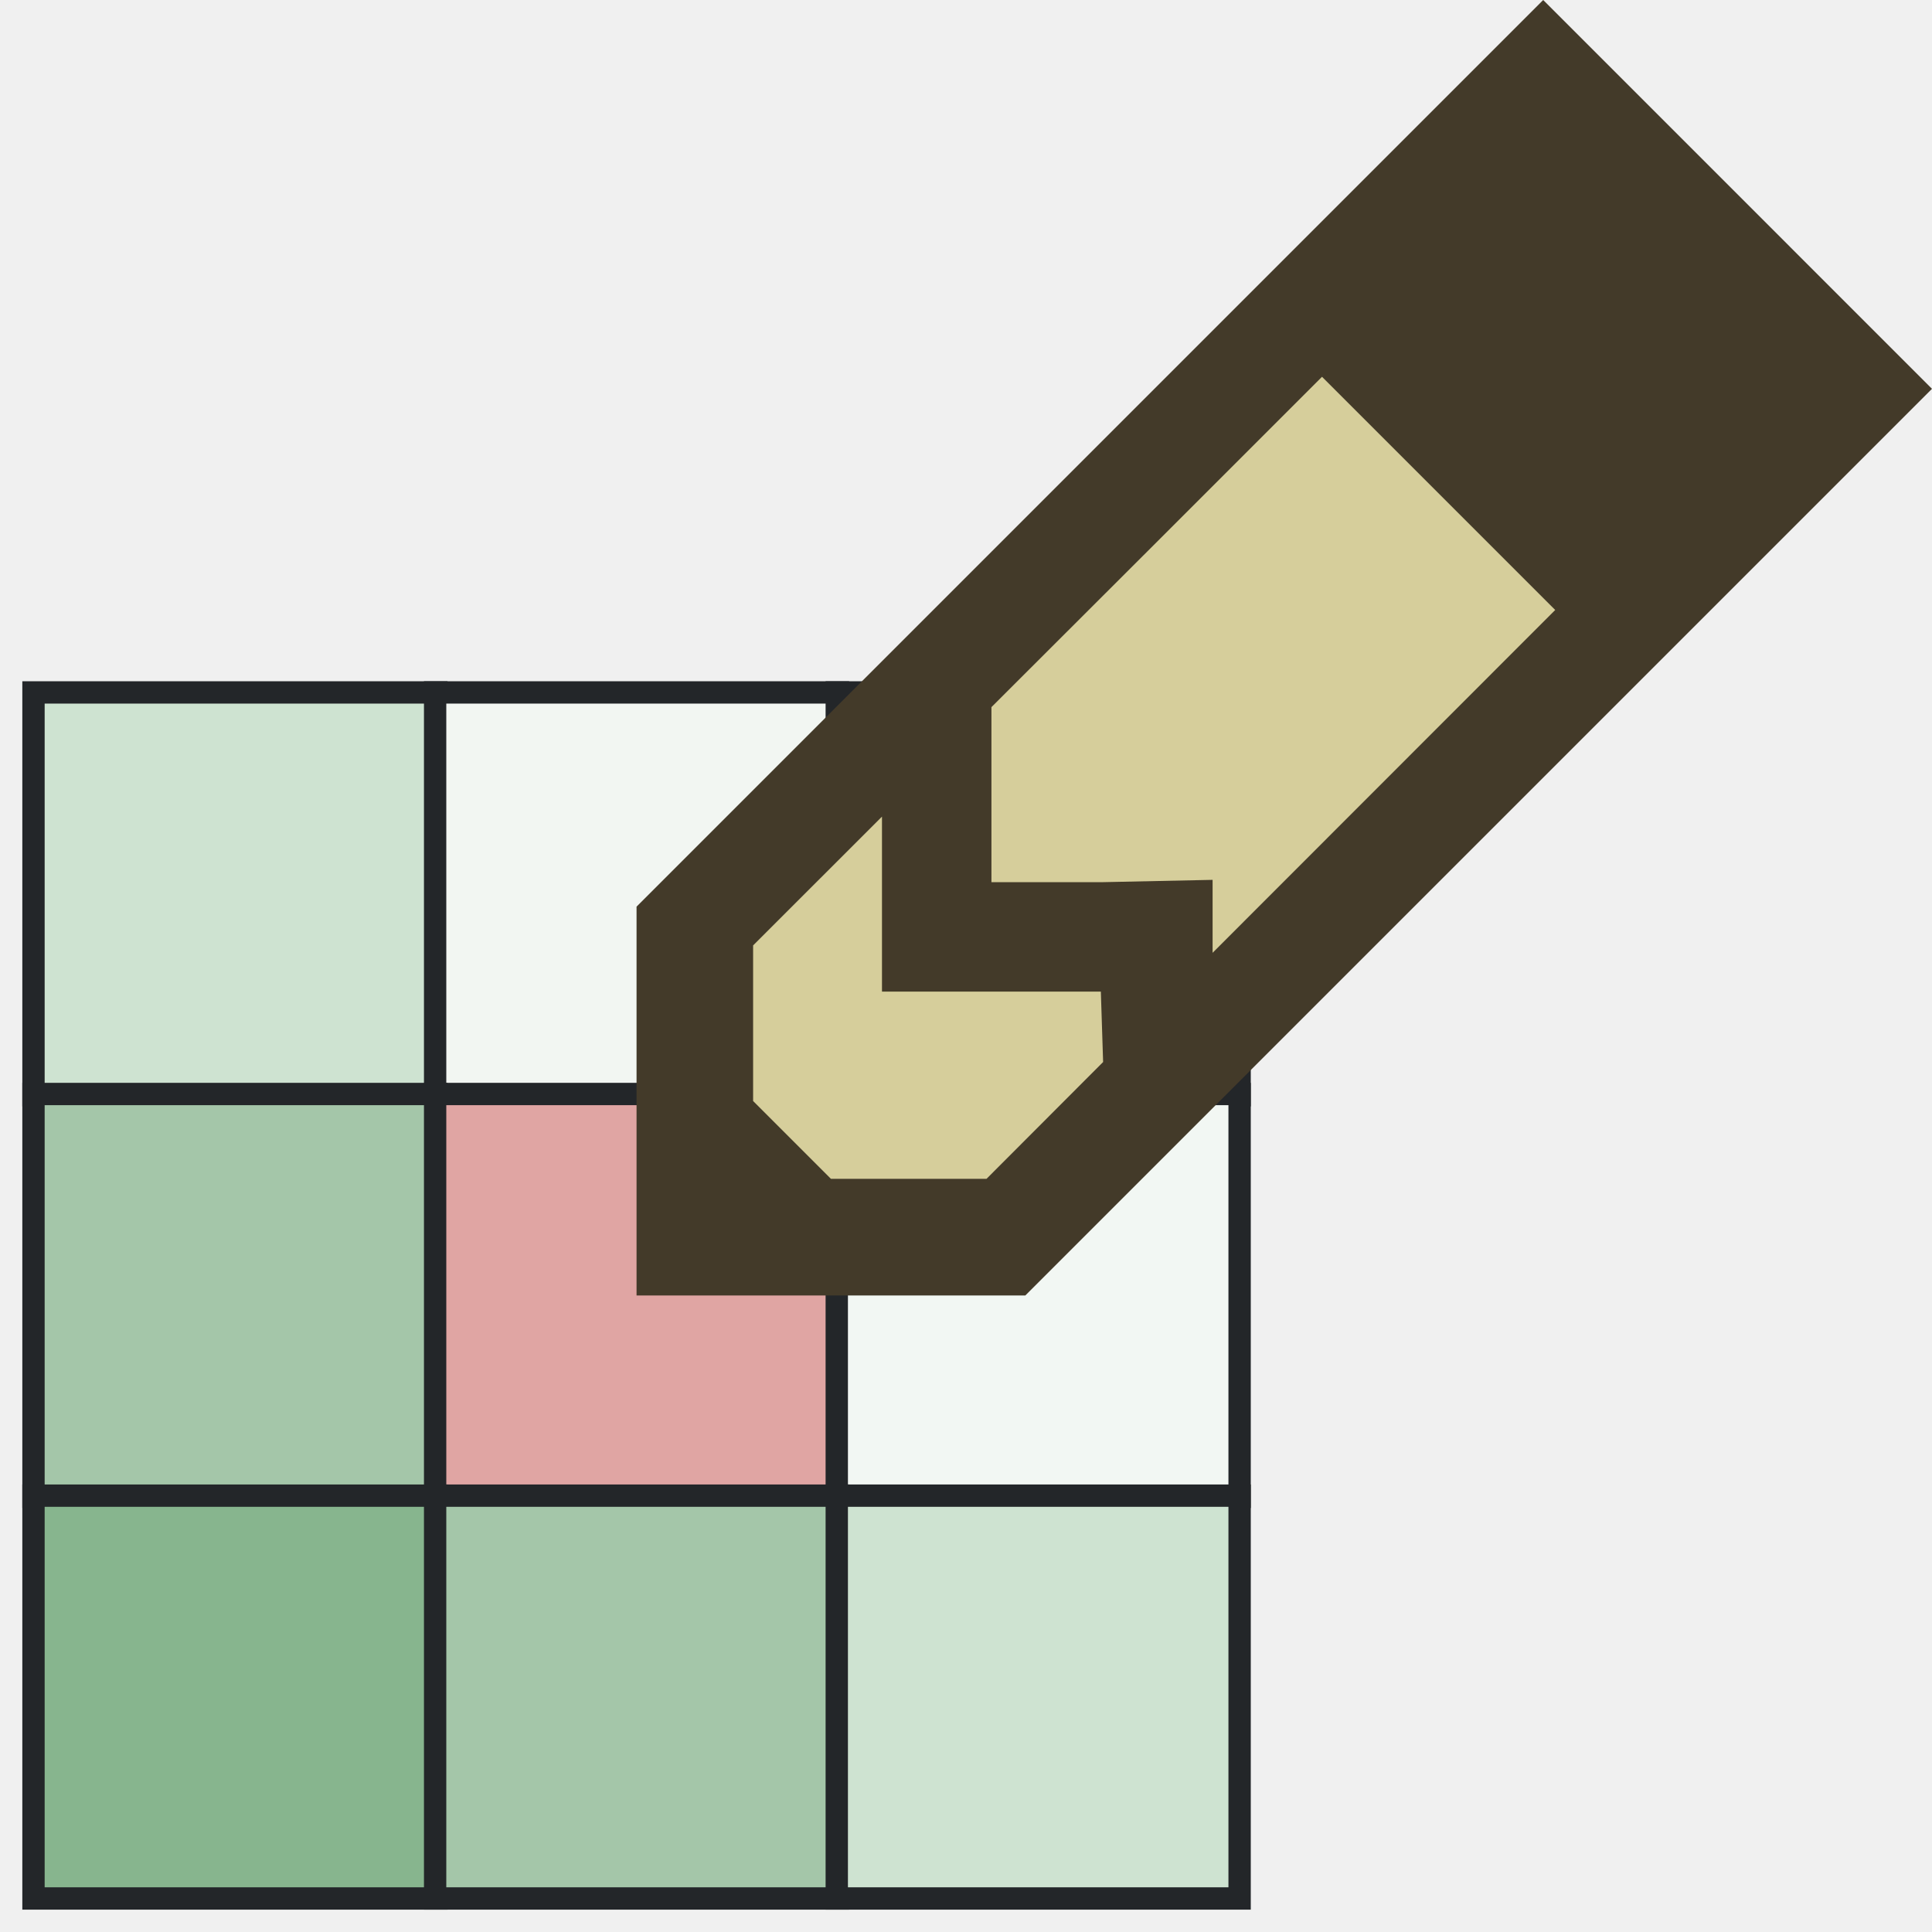
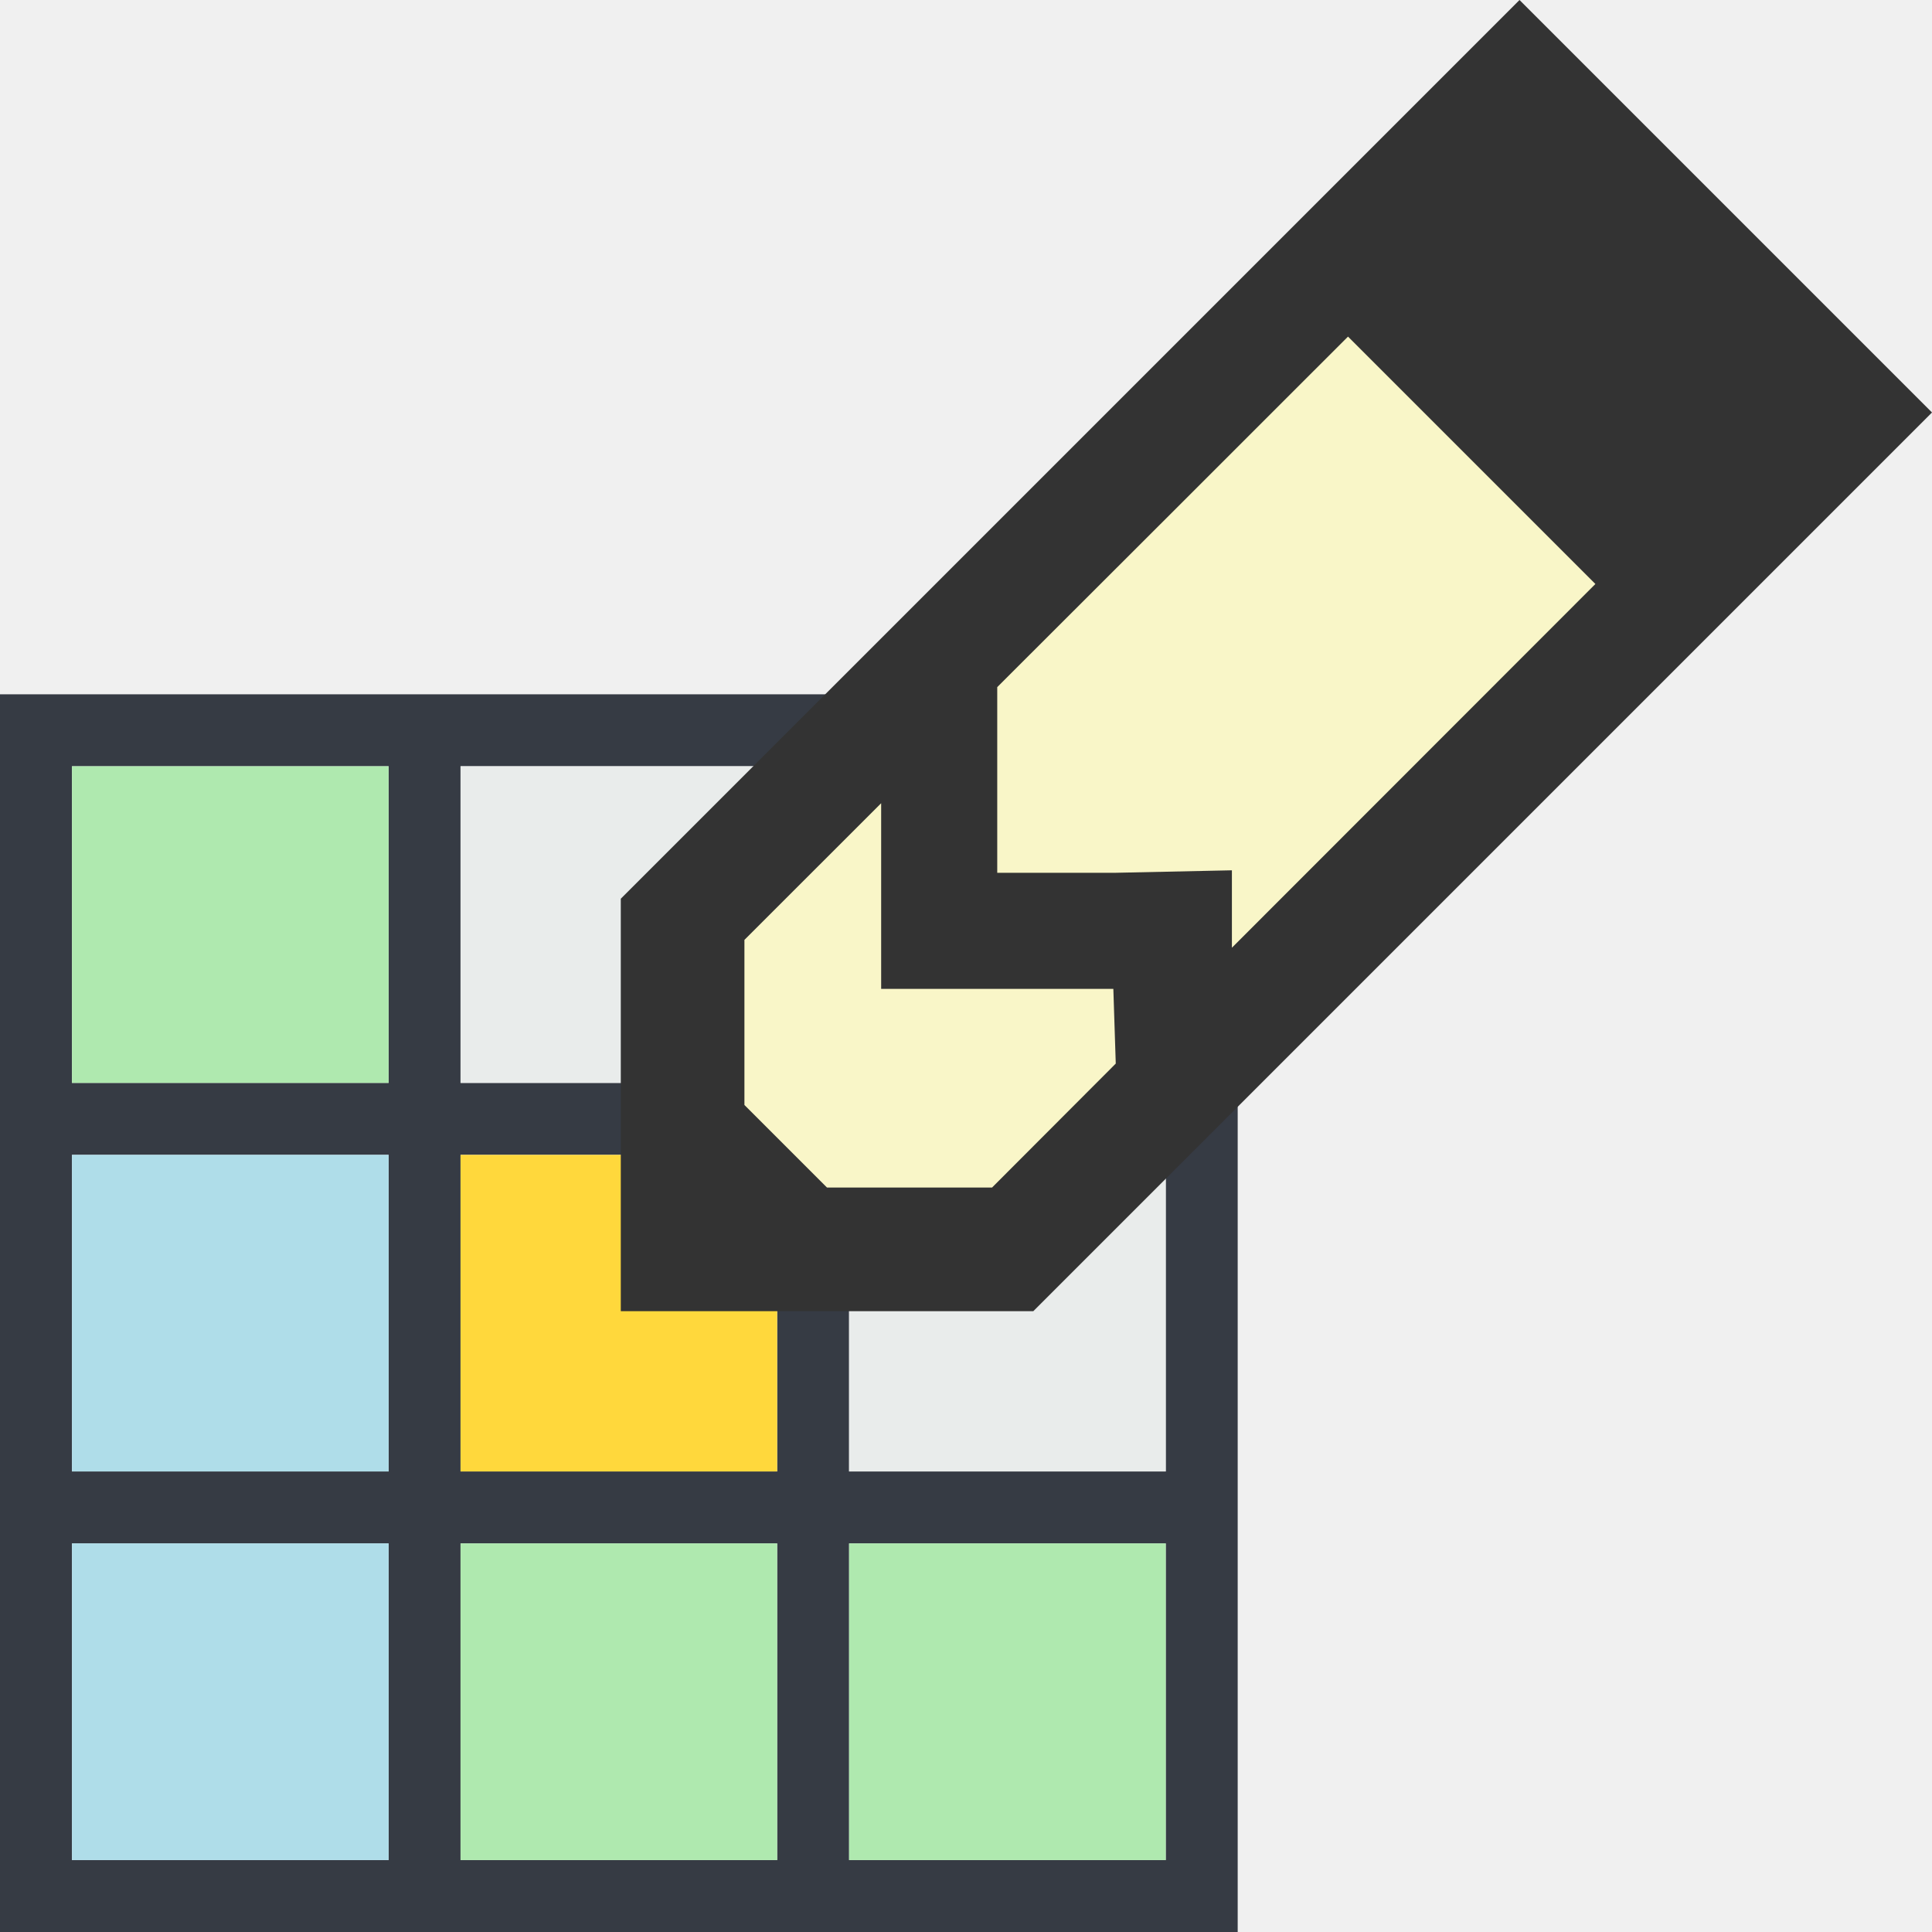
- <svg xmlns="http://www.w3.org/2000/svg" viewBox="0 0 63.794 63.794" id="svg2" height="86.5" version="1.1" width="86.5">
-   <defs id="defs5455">
-     <marker orient="auto" refY="0" refX="0" id="marker7172" style="overflow:visible">
-       <path id="path7170" style="fill:#3a3a3a;fill-opacity:1;fill-rule:evenodd;stroke:#3a3a3a;stroke-width:0.625;stroke-linejoin:round;stroke-opacity:1" d="M 8.719,4.034 -2.207,0.016 8.719,-4.002 c -1.745,2.372 -1.735,5.617 -6e-7,8.035 z" transform="scale(-0.6)" />
-     </marker>
-     <marker style="overflow:visible" id="marker6446" refX="0.0" refY="0.0" orient="auto">
-       <path transform="scale(0.4)" style="fill-rule:evenodd;stroke:#3a3a3a;stroke-width:1pt;stroke-opacity:1;fill:#3a3a3a;fill-opacity:1" d="M 5.77,0.0 L -2.88,5.0 L -2.88,-5.0 L 5.77,0.0 z " id="path6444" />
-     </marker>
-     <marker style="overflow:visible" id="marker6374" refX="0.0" refY="0.0" orient="auto">
-       <path transform="scale(0.2)" style="fill-rule:evenodd;stroke:#3a3a3a;stroke-width:1pt;stroke-opacity:1;fill:#3a3a3a;fill-opacity:1" d="M 5.77,0.0 L -2.88,5.0 L -2.88,-5.0 L 5.77,0.0 z " id="path6372" />
-     </marker>
-     <marker style="overflow:visible" id="marker5660" refX="0" refY="0" orient="auto">
-       <path transform="scale(-0.6)" d="M 8.719,4.034 -2.207,0.016 8.719,-4.002 c -1.745,2.372 -1.735,5.617 -6e-7,8.035 z" style="fill:#3a3a3a;fill-opacity:1;fill-rule:evenodd;stroke:#3a3a3a;stroke-width:0.625;stroke-linejoin:round;stroke-opacity:1" id="path5658" />
-     </marker>
-     <marker style="overflow:visible;" id="marker5598" refX="0.0" refY="0.0" orient="auto">
-       <path transform="scale(0.4) rotate(180) translate(10,0)" style="fill-rule:evenodd;stroke:#3a3a3a;stroke-width:1pt;stroke-opacity:1;fill:#3a3a3a;fill-opacity:1" d="M 0.0,0.0 L 5.0,-5.0 L -12.5,0.0 L 5.0,5.0 L 0.0,0.0 z " id="path5596" />
-     </marker>
-     <marker orient="auto" refY="0.0" refX="0.0" id="marker1836" style="overflow:visible;">
-       <path id="path1834" style="fill-rule:evenodd;stroke-width:0.625;stroke-linejoin:round;stroke:#3a3a3a;stroke-opacity:1;fill:#3a3a3a;fill-opacity:1" d="M 8.719,4.034 L -2.207,0.016 L 8.719,-4.002 C 6.973,-1.63 6.983,1.616 8.719,4.034 z " transform="scale(0.6) rotate(180) translate(0,0)" />
-     </marker>
-     <marker orient="auto" refY="0.0" refX="0.0" id="marker1748" style="overflow:visible;">
-       <path id="path1746" d="M 0.0,0.0 L 5.0,-5.0 L -12.5,0.0 L 5.0,5.0 L 0.0,0.0 z " style="fill-rule:evenodd;stroke:#4d4d4d;stroke-width:1pt;stroke-opacity:1;fill:#4d4d4d;fill-opacity:1" transform="scale(0.4) rotate(180) translate(10,0)" />
-     </marker>
-     <marker orient="auto" refY="0.0" refX="0.0" id="marker1654" style="overflow:visible">
-       <path id="path1652" d="M 5.77,0.0 L -2.88,5.0 L -2.88,-5.0 L 5.77,0.0 z " style="fill-rule:evenodd;stroke:#4d4d4d;stroke-width:1pt;stroke-opacity:1;fill:#4d4d4d;fill-opacity:1" transform="scale(0.4)" />
-     </marker>
-     <marker orient="auto" refY="0.0" refX="0.0" id="marker1578" style="overflow:visible;">
-       <path id="path1576" style="fill-rule:evenodd;stroke-width:0.625;stroke-linejoin:round;stroke:#4d4d4d;stroke-opacity:1;fill:#4d4d4d;fill-opacity:1" d="M 8.719,4.034 L -2.207,0.016 L 8.719,-4.002 C 6.973,-1.63 6.983,1.616 8.719,4.034 z " transform="scale(0.6) rotate(180) translate(0,0)" />
-     </marker>
-     <marker orient="auto" refY="0.0" refX="0.0" id="Arrow1Sstart" style="overflow:visible">
-       <path id="path874" d="M 0.0,0.0 L 5.0,-5.0 L -12.5,0.0 L 5.0,5.0 L 0.0,0.0 z " style="fill-rule:evenodd;stroke:#4d4d4d;stroke-width:1pt;stroke-opacity:1;fill:#4d4d4d;fill-opacity:1" transform="scale(0.2) translate(6,0)" />
-     </marker>
-     <marker orient="auto" refY="0.0" refX="0.0" id="Arrow2Mend" style="overflow:visible;">
-       <path id="path889" style="fill-rule:evenodd;stroke-width:0.625;stroke-linejoin:round;stroke:#4d4d4d;stroke-opacity:1;fill:#4d4d4d;fill-opacity:1" d="M 8.719,4.034 L -2.207,0.016 L 8.719,-4.002 C 6.973,-1.63 6.983,1.616 8.719,4.034 z " transform="scale(0.6) rotate(180) translate(0,0)" />
-     </marker>
-     <marker orient="auto" refY="0.0" refX="0.0" id="marker1242" style="overflow:visible;">
-       <path id="path1240" style="fill-rule:evenodd;stroke-width:0.625;stroke-linejoin:round;stroke:#4d4d4d;stroke-opacity:1;fill:#4d4d4d;fill-opacity:1" d="M 8.719,4.034 L -2.207,0.016 L 8.719,-4.002 C 6.973,-1.63 6.983,1.616 8.719,4.034 z " transform="scale(1.1) rotate(180) translate(1,0)" />
-     </marker>
-     <marker orient="auto" refY="0.0" refX="0.0" id="Arrow2Sstart" style="overflow:visible">
-       <path id="path892" style="fill-rule:evenodd;stroke-width:0.625;stroke-linejoin:round;stroke:#4d4d4d;stroke-opacity:1;fill:#4d4d4d;fill-opacity:1" d="M 8.719,4.034 L -2.207,0.016 L 8.719,-4.002 C 6.973,-1.63 6.983,1.616 8.719,4.034 z " transform="scale(0.3) translate(-2.3,0)" />
-     </marker>
-     <marker orient="auto" refY="0.0" refX="0.0" id="Arrow1Mend" style="overflow:visible;">
-       <path id="path871" d="M 0.0,0.0 L 5.0,-5.0 L -12.5,0.0 L 5.0,5.0 L 0.0,0.0 z " style="fill-rule:evenodd;stroke:#4d4d4d;stroke-width:1pt;stroke-opacity:1;fill:#4d4d4d;fill-opacity:1" transform="scale(0.4) rotate(180) translate(10,0)" />
-     </marker>
-     <marker orient="auto" refY="0.0" refX="0.0" id="Arrow2Lend" style="overflow:visible;">
-       <path id="path883" style="fill-rule:evenodd;stroke-width:0.625;stroke-linejoin:round;stroke:#4d4d4d;stroke-opacity:1;fill:#4d4d4d;fill-opacity:1" d="M 8.719,4.034 L -2.207,0.016 L 8.719,-4.002 C 6.973,-1.63 6.983,1.616 8.719,4.034 z " transform="scale(1.1) rotate(180) translate(1,0)" />
-     </marker>
-     <marker orient="auto" refY="0.0" refX="0.0" id="Arrow1Lend" style="overflow:visible;">
-       <path id="path865" d="M 0.0,0.0 L 5.0,-5.0 L -12.5,0.0 L 5.0,5.0 L 0.0,0.0 z " style="fill-rule:evenodd;stroke:#4d4d4d;stroke-width:1pt;stroke-opacity:1;fill:#4d4d4d;fill-opacity:1" transform="scale(0.8) rotate(180) translate(12.5,0)" />
-     </marker>
-     <style id="current-color-scheme" type="text/css">
-       .ColorScheme-Text {
-         color:#4d4d4d;
-       }
-       </style>
-     <style id="current-color-scheme-3" type="text/css">
-       .ColorScheme-Text {
-         color:#4d4d4d;
-       }
-       </style>
-     <style id="current-color-scheme-5" type="text/css">
-       .ColorScheme-Text {
-         color:#4d4d4d;
-       }
-       </style>
-     <style id="current-color-scheme-35" type="text/css">
-       .ColorScheme-PositiveText {
-         color:#27ae60;
-       }
-       </style>
-     <marker orient="auto" refY="0" refX="0" id="marker1836-6" style="overflow:visible">
-       <path id="path1834-7" style="fill:#3a3a3a;fill-opacity:1;fill-rule:evenodd;stroke:#3a3a3a;stroke-width:0.625;stroke-linejoin:round;stroke-opacity:1" d="M 8.719,4.034 -2.207,0.016 8.719,-4.002 c -1.745,2.372 -1.735,5.617 -6e-7,8.035 z" transform="scale(-0.6)" />
-     </marker>
-     <marker orient="auto" refY="0" refX="0" id="marker1836-6-0" style="overflow:visible">
-       <path id="path1834-7-9" style="fill:#323232;fill-opacity:1;fill-rule:evenodd;stroke:#323232;stroke-width:0.625;stroke-linejoin:round;stroke-opacity:1" d="M 8.719,4.034 -2.207,0.016 8.719,-4.002 c -1.745,2.372 -1.735,5.617 -6e-7,8.035 z" transform="scale(-0.6)" />
-     </marker>
-     <marker orient="auto" refY="0" refX="0" id="marker1836-3" style="overflow:visible">
-       <path id="path1834-6" style="fill:#323232;fill-opacity:1;fill-rule:evenodd;stroke:#323232;stroke-width:0.625;stroke-linejoin:round;stroke-opacity:1" d="M 8.719,4.034 -2.207,0.016 8.719,-4.002 c -1.745,2.372 -1.735,5.617 -6e-7,8.035 z" transform="scale(-0.6)" />
-     </marker>
-     <marker orient="auto" refY="0" refX="0" id="marker1836-6-2" style="overflow:visible">
-       <path id="path1834-7-6" style="fill:#323232;fill-opacity:1;fill-rule:evenodd;stroke:#323232;stroke-width:0.625;stroke-linejoin:round;stroke-opacity:1" d="M 8.719,4.034 -2.207,0.016 8.719,-4.002 c -1.745,2.372 -1.735,5.617 -6e-7,8.035 z" transform="scale(-0.6)" />
-     </marker>
-     <style id="current-color-scheme-36" type="text/css">
-       .ColorScheme-Text {
-         color:#232629;
-       }
-       </style>
-     <style id="current-color-scheme-7" type="text/css">
-       .ColorScheme-Text {
-         color:#232629;
-       }
-       </style>
-     <style id="current-color-scheme-53" type="text/css">
-       .ColorScheme-NegativeText {
-         color:#da4453;
-       }
-       </style>
-     <style id="current-color-scheme-0" type="text/css">
-       .ColorScheme-Text {
-         color:#232629;
-       }
-       </style>
-     <style id="current-color-scheme-367" type="text/css">
-       .ColorScheme-Text {
-         color:#4d4d4d;
-       }
-       </style>
-     <style type="text/css" id="current-color-scheme-7-5">
-       .ColorScheme-Text {
-         color:#4d4d4d;
-       }
-       </style>
-     <style type="text/css" id="current-color-scheme-2">
-       .ColorScheme-Text {
-         color:#4d4d4d;
-       }
-       .ColorScheme-NegativeText {
-         color:#da4453;
-       }
-       </style>
-     <style type="text/css" id="current-color-scheme-6">
-       .ColorScheme-Text {
-         color:#232629;
-       }
-       </style>
-   </defs>
-   <g id="layer1" transform="translate(-384.7454,-483.8266)">
-     <rect style="opacity:1;fill:#cee3d1;fill-opacity:1;stroke:#232629;stroke-width:1.475;stroke-linecap:square;stroke-linejoin:miter;stroke-miterlimit:4;stroke-dasharray:none;stroke-dashoffset:0;stroke-opacity:1;paint-order:stroke fill markers" id="rect1163-1" width="12.564" height="12.564" x="386.22" y="507.059" />
-     <rect style="opacity:1;fill:#f2f6f2;fill-opacity:1;stroke:#232629;stroke-width:1.475;stroke-linecap:square;stroke-linejoin:miter;stroke-miterlimit:4;stroke-dasharray:none;stroke-dashoffset:0;stroke-opacity:1;paint-order:stroke fill markers" id="rect1163-27" width="12.564" height="12.564" x="399.482" y="507.059" />
-     <rect style="opacity:1;fill:#ffffff;fill-opacity:0.973;stroke:#232629;stroke-width:1.475;stroke-linecap:square;stroke-linejoin:miter;stroke-miterlimit:4;stroke-dasharray:none;stroke-dashoffset:0;stroke-opacity:1;paint-order:stroke fill markers" id="rect1163-0" width="12.564" height="12.564" x="412.744" y="507.059" />
-     <rect style="opacity:1;fill:#a4c6a9;fill-opacity:1;stroke:#232629;stroke-width:1.475;stroke-linecap:square;stroke-linejoin:miter;stroke-miterlimit:4;stroke-dasharray:none;stroke-dashoffset:0;stroke-opacity:1;paint-order:stroke fill markers" id="rect1163-1-3" width="12.564" height="12.564" x="386.22" y="520.319" />
-     <rect style="opacity:1;fill:#e0a5a3;fill-opacity:1;stroke:#232629;stroke-width:1.475;stroke-linecap:square;stroke-linejoin:miter;stroke-miterlimit:4;stroke-dasharray:none;stroke-dashoffset:0;stroke-opacity:1;paint-order:stroke fill markers" id="rect1163-27-6" width="12.564" height="12.564" x="399.482" y="520.319" />
-     <rect style="opacity:1;fill:#f2f7f3;fill-opacity:1;stroke:#232629;stroke-width:1.475;stroke-linecap:square;stroke-linejoin:miter;stroke-miterlimit:4;stroke-dasharray:none;stroke-dashoffset:0;stroke-opacity:1;paint-order:stroke fill markers" id="rect1163-0-0" width="12.564" height="12.564" x="412.744" y="520.319" />
-     <rect style="opacity:1;fill:#87b58e;fill-opacity:1;stroke:#232629;stroke-width:1.475;stroke-linecap:square;stroke-linejoin:miter;stroke-miterlimit:4;stroke-dasharray:none;stroke-dashoffset:0;stroke-opacity:1;paint-order:stroke fill markers" id="rect1163-1-2" width="12.564" height="12.564" x="386.22" y="533.581" />
-     <rect style="opacity:1;fill:#a4c6a9;fill-opacity:1;stroke:#232629;stroke-width:1.475;stroke-linecap:square;stroke-linejoin:miter;stroke-miterlimit:4;stroke-dasharray:none;stroke-dashoffset:0;stroke-opacity:1;paint-order:stroke fill markers" id="rect1163-27-61" width="12.564" height="12.564" x="399.482" y="533.581" />
-     <rect style="opacity:1;fill:#cee3d1;fill-opacity:1;stroke:#232629;stroke-width:1.475;stroke-linecap:square;stroke-linejoin:miter;stroke-miterlimit:4;stroke-dasharray:none;stroke-dashoffset:0;stroke-opacity:1;paint-order:stroke fill markers" id="rect1163-0-8" width="12.564" height="12.564" x="412.744" y="533.581" />
-     <rect style="opacity:1;fill:#d6ce9b;fill-opacity:1;stroke:#ffffff;stroke-width:1.426;stroke-linecap:round;stroke-linejoin:round;stroke-miterlimit:4.6;stroke-dasharray:none;stroke-dashoffset:0;stroke-opacity:1;paint-order:stroke fill markers" id="rect1155" width="40.204" height="14.8" x="-104.88" y="651.807" transform="matrix(0.7089493,-0.7052594,0.7345619,0.6785417,0,0)" ry="5.352" rx="5.352" />
-     <rect width="0" x="352.953" y="492.915" height="14.668" style="fill:#4d4d4d" id="rect4035" />
-     <rect width="0" x="359.914" y="515.485" height="14.668" style="fill:#4d4d4d" id="rect4035-8" />
-     <rect width="0" x="361.727" y="514.424" height="14.668" style="fill:#4d4d4d" id="rect4035-0" />
-     <rect width="0" x="335.797" y="489.133" height="14.668" style="fill:#4d4d4d" id="rect4035-06" />
-     <rect width="0" x="342.757" y="511.704" height="14.668" style="fill:#4d4d4d" id="rect4035-8-7" />
-     <rect width="0" x="344.571" y="510.643" height="14.668" style="fill:#4d4d4d" id="rect4035-0-42" />
-     <rect width="0" x="335.797" y="489.133" height="14.668" style="fill:#4d4d4d" id="rect4035-3" />
-     <rect width="0" x="342.757" y="511.704" height="14.668" style="fill:#4d4d4d" id="rect4035-8-9" />
-     <rect width="0" x="344.571" y="510.643" height="14.668" style="fill:#4d4d4d" id="rect4035-0-4" />
-     <rect width="0" x="335.797" y="489.133" height="14.668" style="fill:#4d4d4d" id="rect4035-2" />
-     <rect width="0" x="342.757" y="511.704" height="14.668" style="fill:#4d4d4d" id="rect4035-8-99" />
-     <rect width="0" x="344.571" y="510.643" height="14.668" style="fill:#4d4d4d" id="rect4035-0-43" />
-     <rect width="0" x="335.797" y="489.133" height="14.668" style="fill:#4d4d4d" id="rect4035-3-9" />
-     <rect width="0" x="342.757" y="511.704" height="14.668" style="fill:#4d4d4d" id="rect4035-8-9-9" />
-     <rect width="0" x="344.571" y="510.643" height="14.668" style="fill:#4d4d4d" id="rect4035-0-4-4" />
-     <rect width="0" x="406.067" y="510.423" height="11" style="fill:#4d4d4d" id="rect4035-5" />
-     <rect width="0" x="401.515" y="512.942" height="11" style="fill:#4d4d4d" id="rect4035-7" />
-     <rect width="0" x="397.007" y="500.523" height="11" style="fill:#4d4d4d" id="rect4035-9" />
-     <rect width="0" x="397.851" y="512.761" height="11" style="fill:#4d4d4d" id="rect4035-96" />
-     <rect width="0" x="393.299" y="515.28" height="11" style="fill:#4d4d4d" id="rect4035-7-0" />
-     <rect width="0" x="388.791" y="502.861" height="11" style="fill:#4d4d4d" id="rect4035-9-6" />
-     <rect width="0" x="406.067" y="510.423" height="11" style="fill:#4d4d4d" id="rect4035-1" />
-     <rect width="0" x="401.515" y="512.942" height="11" style="fill:#4d4d4d" id="rect4035-7-2" />
-     <rect width="0" x="397.007" y="500.523" height="11" style="fill:#4d4d4d" id="rect4035-9-0" />
-     <rect width="0" x="397.851" y="512.761" height="11" style="fill:#4d4d4d" id="rect4035-96-9" />
-     <rect width="0" x="393.299" y="515.28" height="11" style="fill:#4d4d4d" id="rect4035-7-0-9" />
-     <rect width="0" x="388.791" y="502.861" height="11" style="fill:#4d4d4d" id="rect4035-9-6-9" />
-     <path id="path1145" class="ColorScheme-Text" d="m 435.701,483.827 -18.22,18.22 -11.717,11.717 v 12.838 H 418.602 l 29.937,-29.937 z m -7.303,12.441 7.7,7.7 -11.313,11.32 v -2.409 l -3.613,0.076 h -3.69 v -3.69 -2.089 l 5.138,-5.131 z m -14.53,14.523 v 5.778 h 3.69 3.537 l 0.075,2.325 -3.85,3.857 h -5.138 l -2.569,-2.569 v -5.138 z" style="color:#232629;fill:#433a29;fill-opacity:1;stroke:none;stroke-width:0.839" />
-   </g>
+ <svg xmlns="http://www.w3.org/2000/svg" width="128" height="128" viewBox="0 0 128 128" version="1.1" id="svg21" xml:space="preserve">
+   <defs id="defs21" />
+   <path d="m 0,46 v 82 H 82 V 46 Z m 4.767,4.767 H 25.745 V 71.745 H 4.767 Z m 25.745,0 H 51.488 V 71.745 H 30.512 Z m 25.743,0 H 77.233 V 71.745 H 56.255 Z M 4.767,76.512 H 25.745 V 97.488 H 4.767 Z m 25.745,0 H 51.488 V 97.488 H 30.512 Z m 25.743,0 H 77.233 V 97.488 H 56.255 Z M 4.767,102.255 H 25.745 v 20.979 H 4.767 Z m 25.745,0 h 20.977 v 20.979 H 30.512 Z m 25.743,0 h 20.979 v 20.979 H 56.255 Z" style="fill:#363b44;stroke-width:9.225;stroke-linecap:round;stroke-linejoin:bevel" id="path22" />
+   <path d="M 4.767,50.767 V 71.745 H 25.745 V 50.767 Z" style="fill:#afe9af;stroke-width:6.657" id="path17" />
+   <path d="M 30.512,50.767 V 71.745 H 51.488 V 50.767 Z" style="fill:#e9eceb;stroke-width:6.657" id="path15" />
+   <path d="M 56.255,50.767 V 71.745 H 77.233 V 50.767 Z" style="fill:#ffffff;fill-opacity:0.973;stroke-width:6.657" id="path13" />
+   <path d="M 4.767,76.512 V 97.488 H 25.745 V 76.512 Z" style="fill:#afdde9;stroke-width:6.657" id="path11" />
+   <path d="M 30.512,76.512 V 97.488 H 51.488 V 76.512 Z" style="fill:#ffd83c;stroke-width:6.657;fill-opacity:1" id="path9" />
+   <path d="M 56.255,76.512 V 97.488 H 77.233 V 76.512 Z" style="fill:#e9eceb;stroke-width:6.657" id="path7" />
+   <path d="m 4.767,102.255 v 20.979 H 25.745 v -20.979 z" style="fill:#afdde9;stroke-width:6.657" id="path5" />
+   <path d="m 30.512,102.255 v 20.979 h 20.977 v -20.979 z" style="fill:#afe9af;stroke-width:6.657" id="path3" />
+   <path d="m 56.255,102.255 v 20.979 h 20.979 v -20.979 z" style="fill:#afe9af;stroke-width:6.657" id="path1" />
+   <path fill="none" stroke-width="1.513" stroke-linecap="round" stroke-linejoin="round" stroke="rgb(100%, 100%, 100%)" stroke-opacity="1" stroke-miterlimit="4.6" d="M -99.53 651.305 L -68.231 651.303 C -65.095 651.303 -62.554 653.846 -62.554 656.982 L -62.553 661.327 C -62.553 664.463 -65.095 667.006 -68.231 667.006 L -99.529 667.005 C -102.665 667.005 -105.208 664.463 -105.207 661.327 L -105.209 656.982 C -105.208 653.846 -102.666 651.305 -99.53 651.305 Z M -99.53 651.305 " transform="matrix(1.422483, -1.415079, 1.473874, 1.361471, -771.9785, -970.7817)" id="path19" />
+   <path d="M 99.064,9.084 C 96.088,9.138 93.133,10.281 90.902,12.5 L 46.383,56.793 c -4.461,4.438 -4.332,11.496 0.289,15.766 l 6.406,5.914 c 4.621,4.27 11.984,4.133 16.445,-0.305 L 114.047,33.879 c 4.461,-4.438 4.328,-11.496 -0.293,-15.766 l -6.406,-5.914 c -2.311,-2.135 -5.307,-3.169 -8.283,-3.115 z" style="fill:#f9f6c8;fill-opacity:1" id="path23" />
+   <path fill-rule="nonzero" fill="rgb(20%, 20%, 20%)" fill-opacity="1" d="M 100.672 0 L 41.129 59.543 L 41.129 86.871 L 68.457 86.871 L 128 27.328 Z M 89.309 22.301 L 105.699 38.691 L 81.617 62.789 L 81.617 57.66 L 73.926 57.824 L 66.07 57.824 L 66.07 45.523 L 77.008 34.598 Z M 58.379 53.215 L 58.379 65.516 L 73.762 65.516 L 73.922 70.465 L 65.727 78.676 L 54.789 78.676 L 49.32 73.207 L 49.32 62.27 Z M 58.379 53.215 " id="path21" />
</svg>
